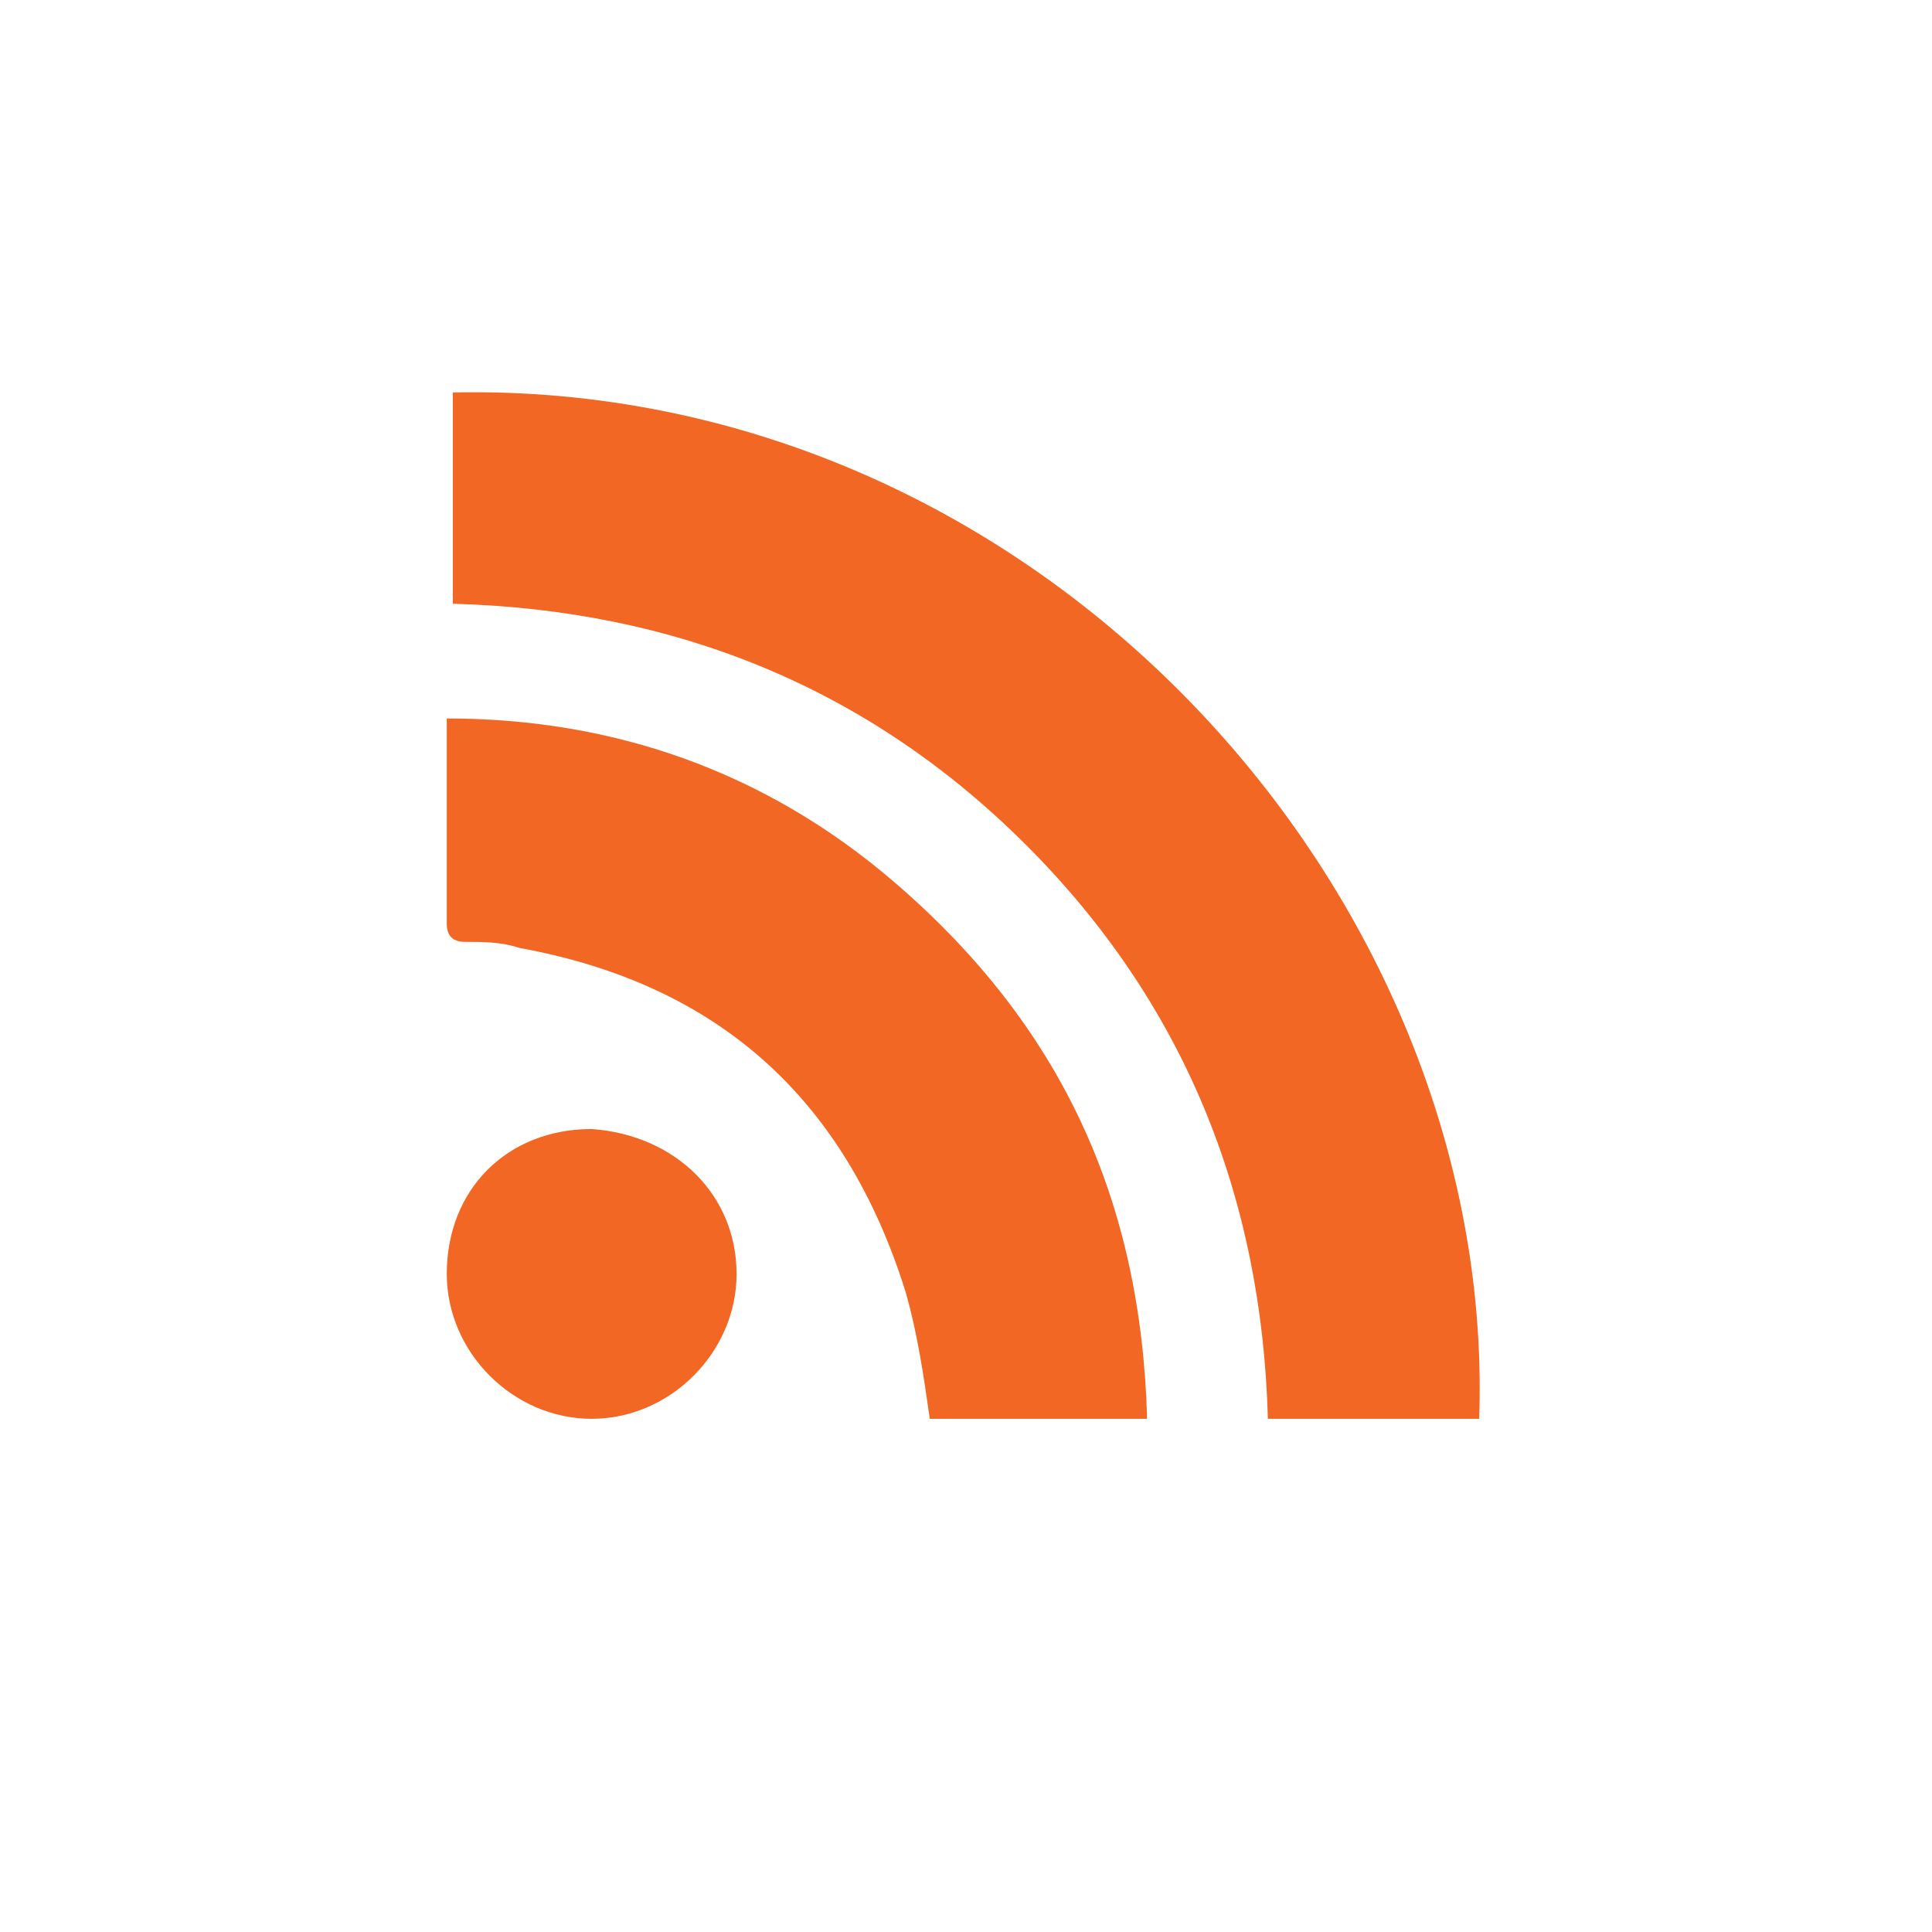
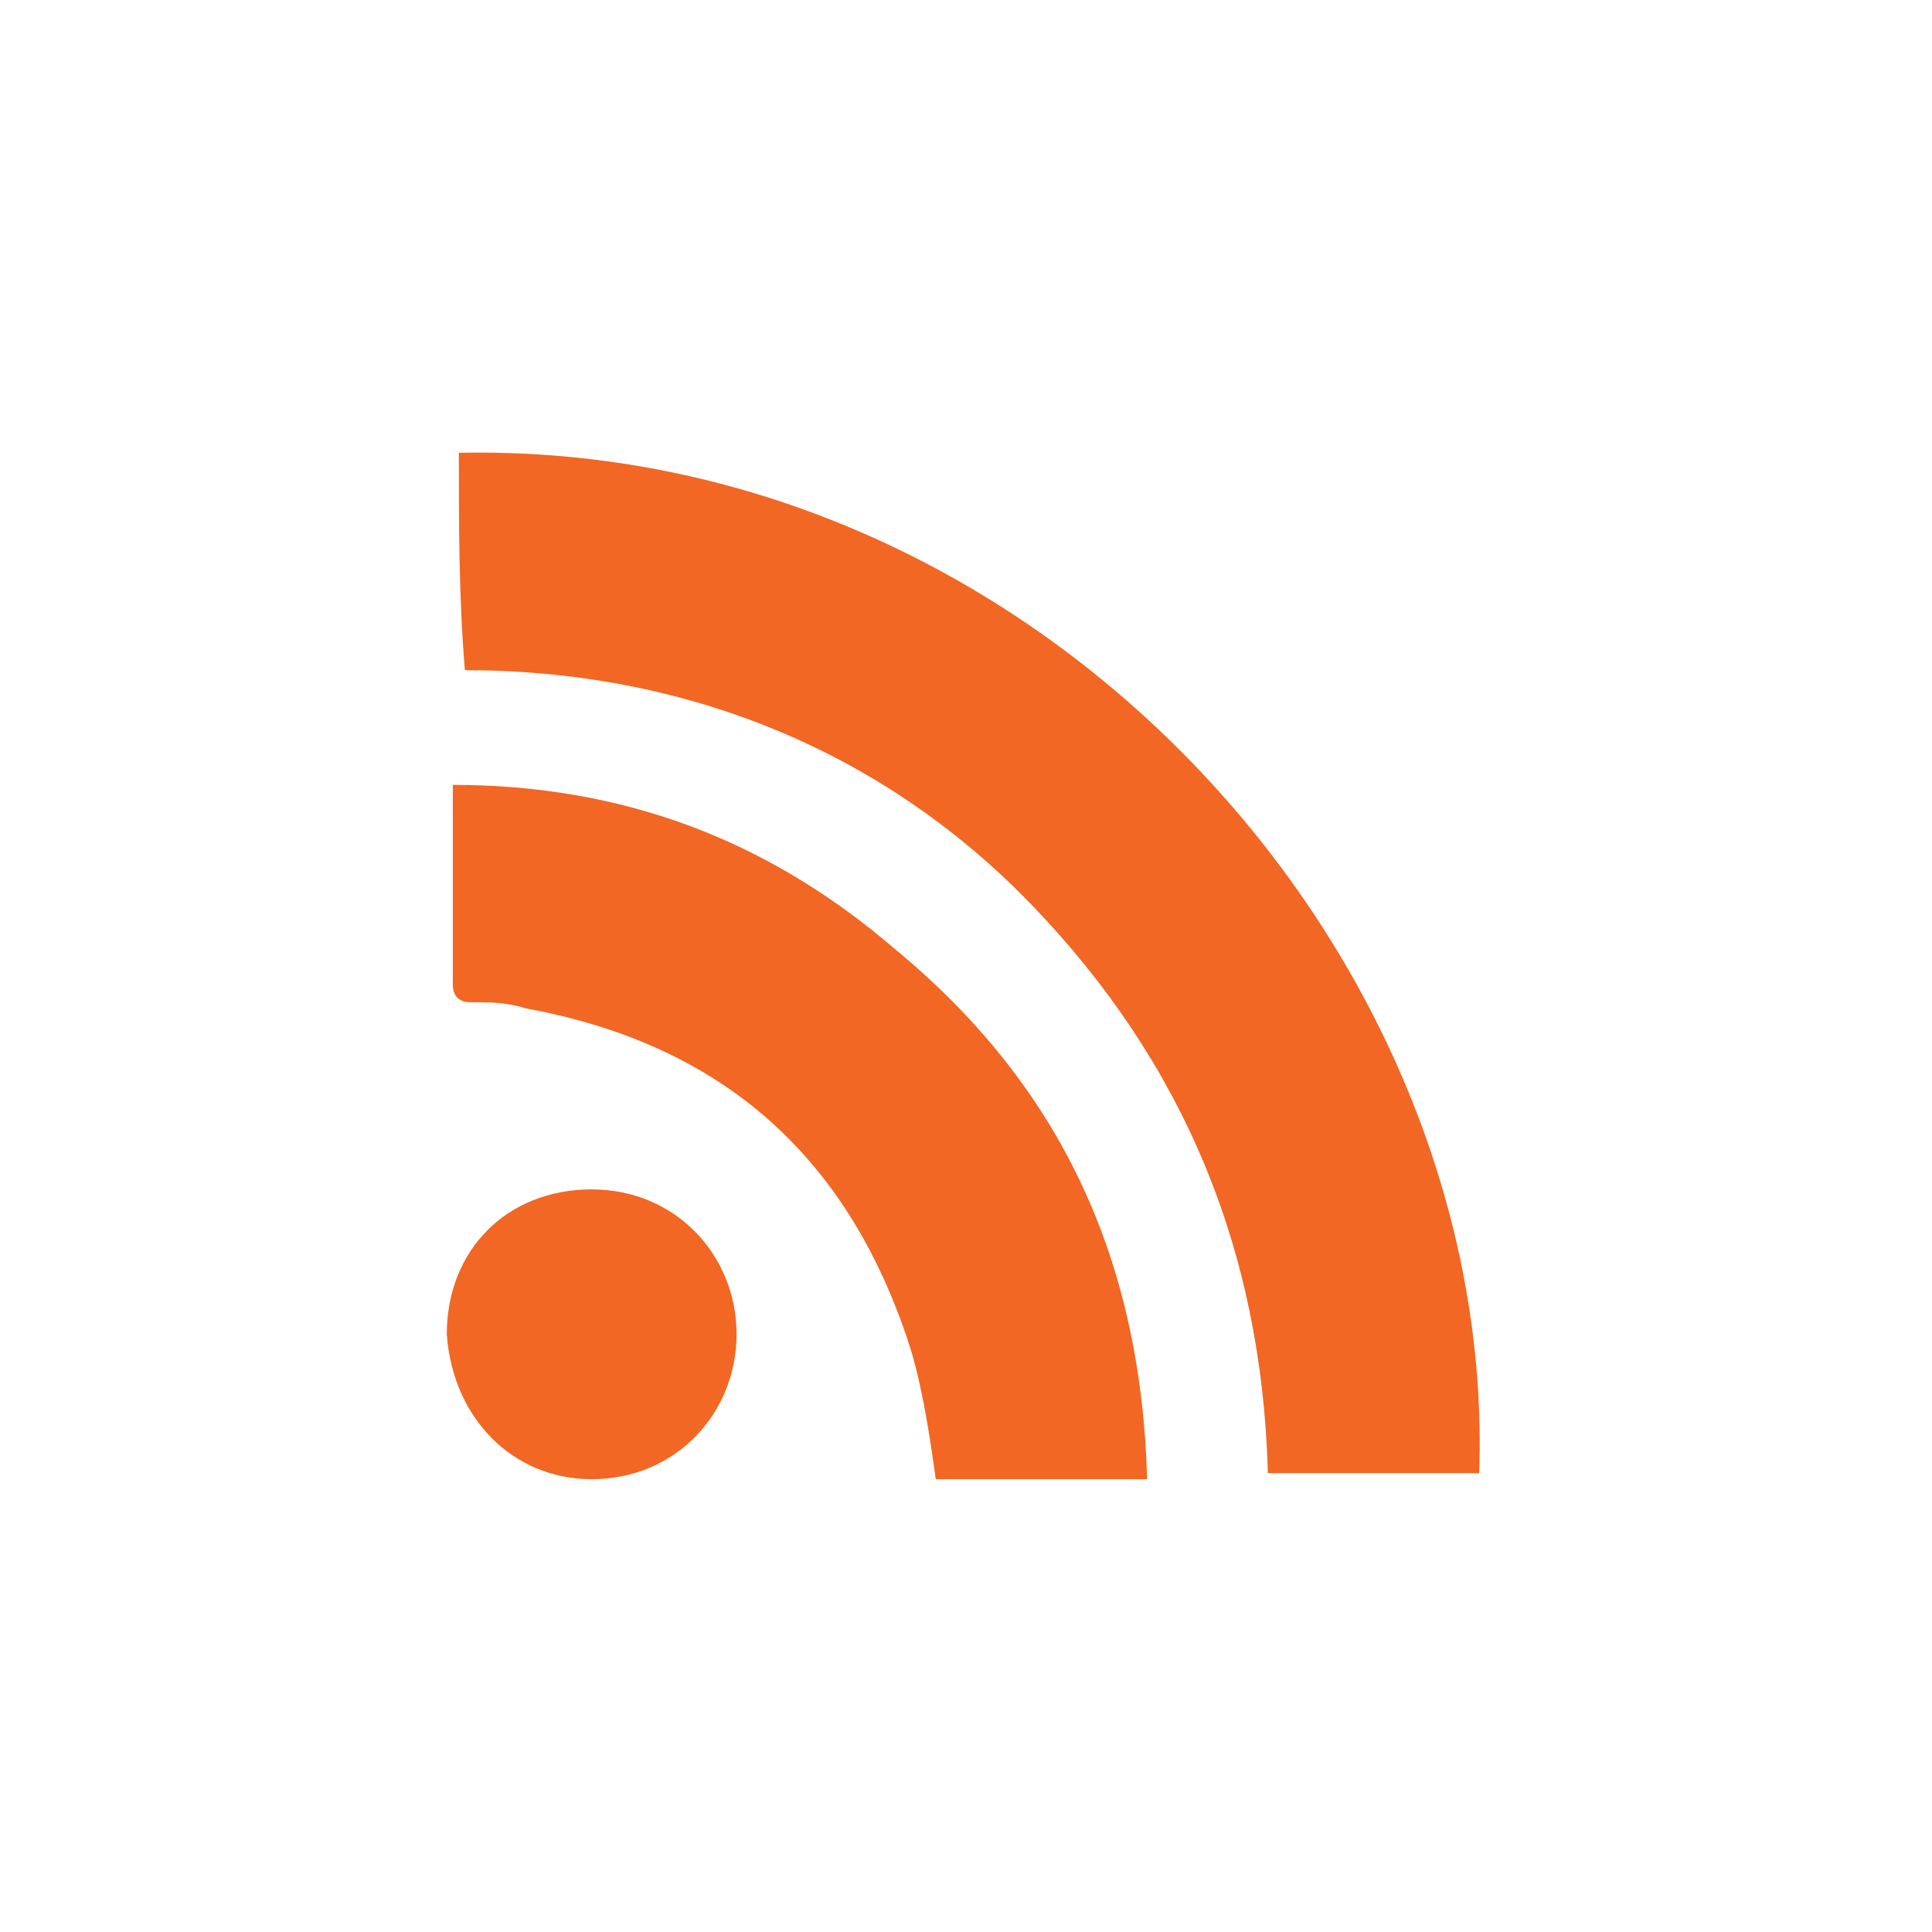
<svg xmlns="http://www.w3.org/2000/svg" version="1.1" id="Layer_1" x="0px" y="0px" viewBox="0 0 32 32" enable-background="new 0 0 32 32" xml:space="preserve">
-   <path fill="#F16723" d="M7.5,6.5c9.7-0.2,17.3,8.3,17,17c-1.2,0-2.3,0-3.5,0c-0.1-3.7-1.4-6.9-4-9.5s-5.8-3.9-9.5-4  C7.5,8.9,7.5,7.7,7.5,6.5z M19,23.5c-1.2,0-2.4,0-3.6,0c-0.1-0.7-0.2-1.4-0.4-2.1c-1-3.2-3.1-5.1-6.4-5.7c-0.3-0.1-0.6-0.1-0.9-0.1  c-0.2,0-0.3-0.1-0.3-0.3c0-1.1,0-2.2,0-3.4c2.8,0,5.3,0.9,7.4,2.7C17.6,17,18.9,19.9,19,23.5z M12.2,21.1c0,1.3-1.1,2.4-2.4,2.4  c-1.3,0-2.4-1.1-2.4-2.4c0-1.4,1-2.4,2.4-2.4C11.2,18.8,12.2,19.8,12.2,21.1L12.2,21.1z" />
+   <path fill="#F16723" d="M7.6,7.5c9.6-0.2,17.2,8.3,16.9,16.9c-1.2,0-2.3,0-3.5,0c-0.1-3.7-1.4-6.8-3.9-9.4s-5.8-3.9-9.4-3.9  C7.6,9.9,7.6,8.7,7.6,7.5z M19,24.5c-1.2,0-2.4,0-3.5,0c-0.1-0.7-0.2-1.4-0.4-2.1c-1-3.2-3.1-5.1-6.4-5.7c-0.3-0.1-0.6-0.1-0.9-0.1  c-0.2,0-0.3-0.1-0.3-0.3c0-1.1,0-2.2,0-3.3c2.8,0,5.2,0.9,7.3,2.7C17.6,18,18.9,20.9,19,24.5z M12.2,22.1c0,1.3-1,2.4-2.4,2.4  c-1.3,0-2.3-1-2.4-2.4c0-1.4,1-2.4,2.4-2.4C11.2,19.7,12.2,20.8,12.2,22.1L12.2,22.1z" />
</svg>
